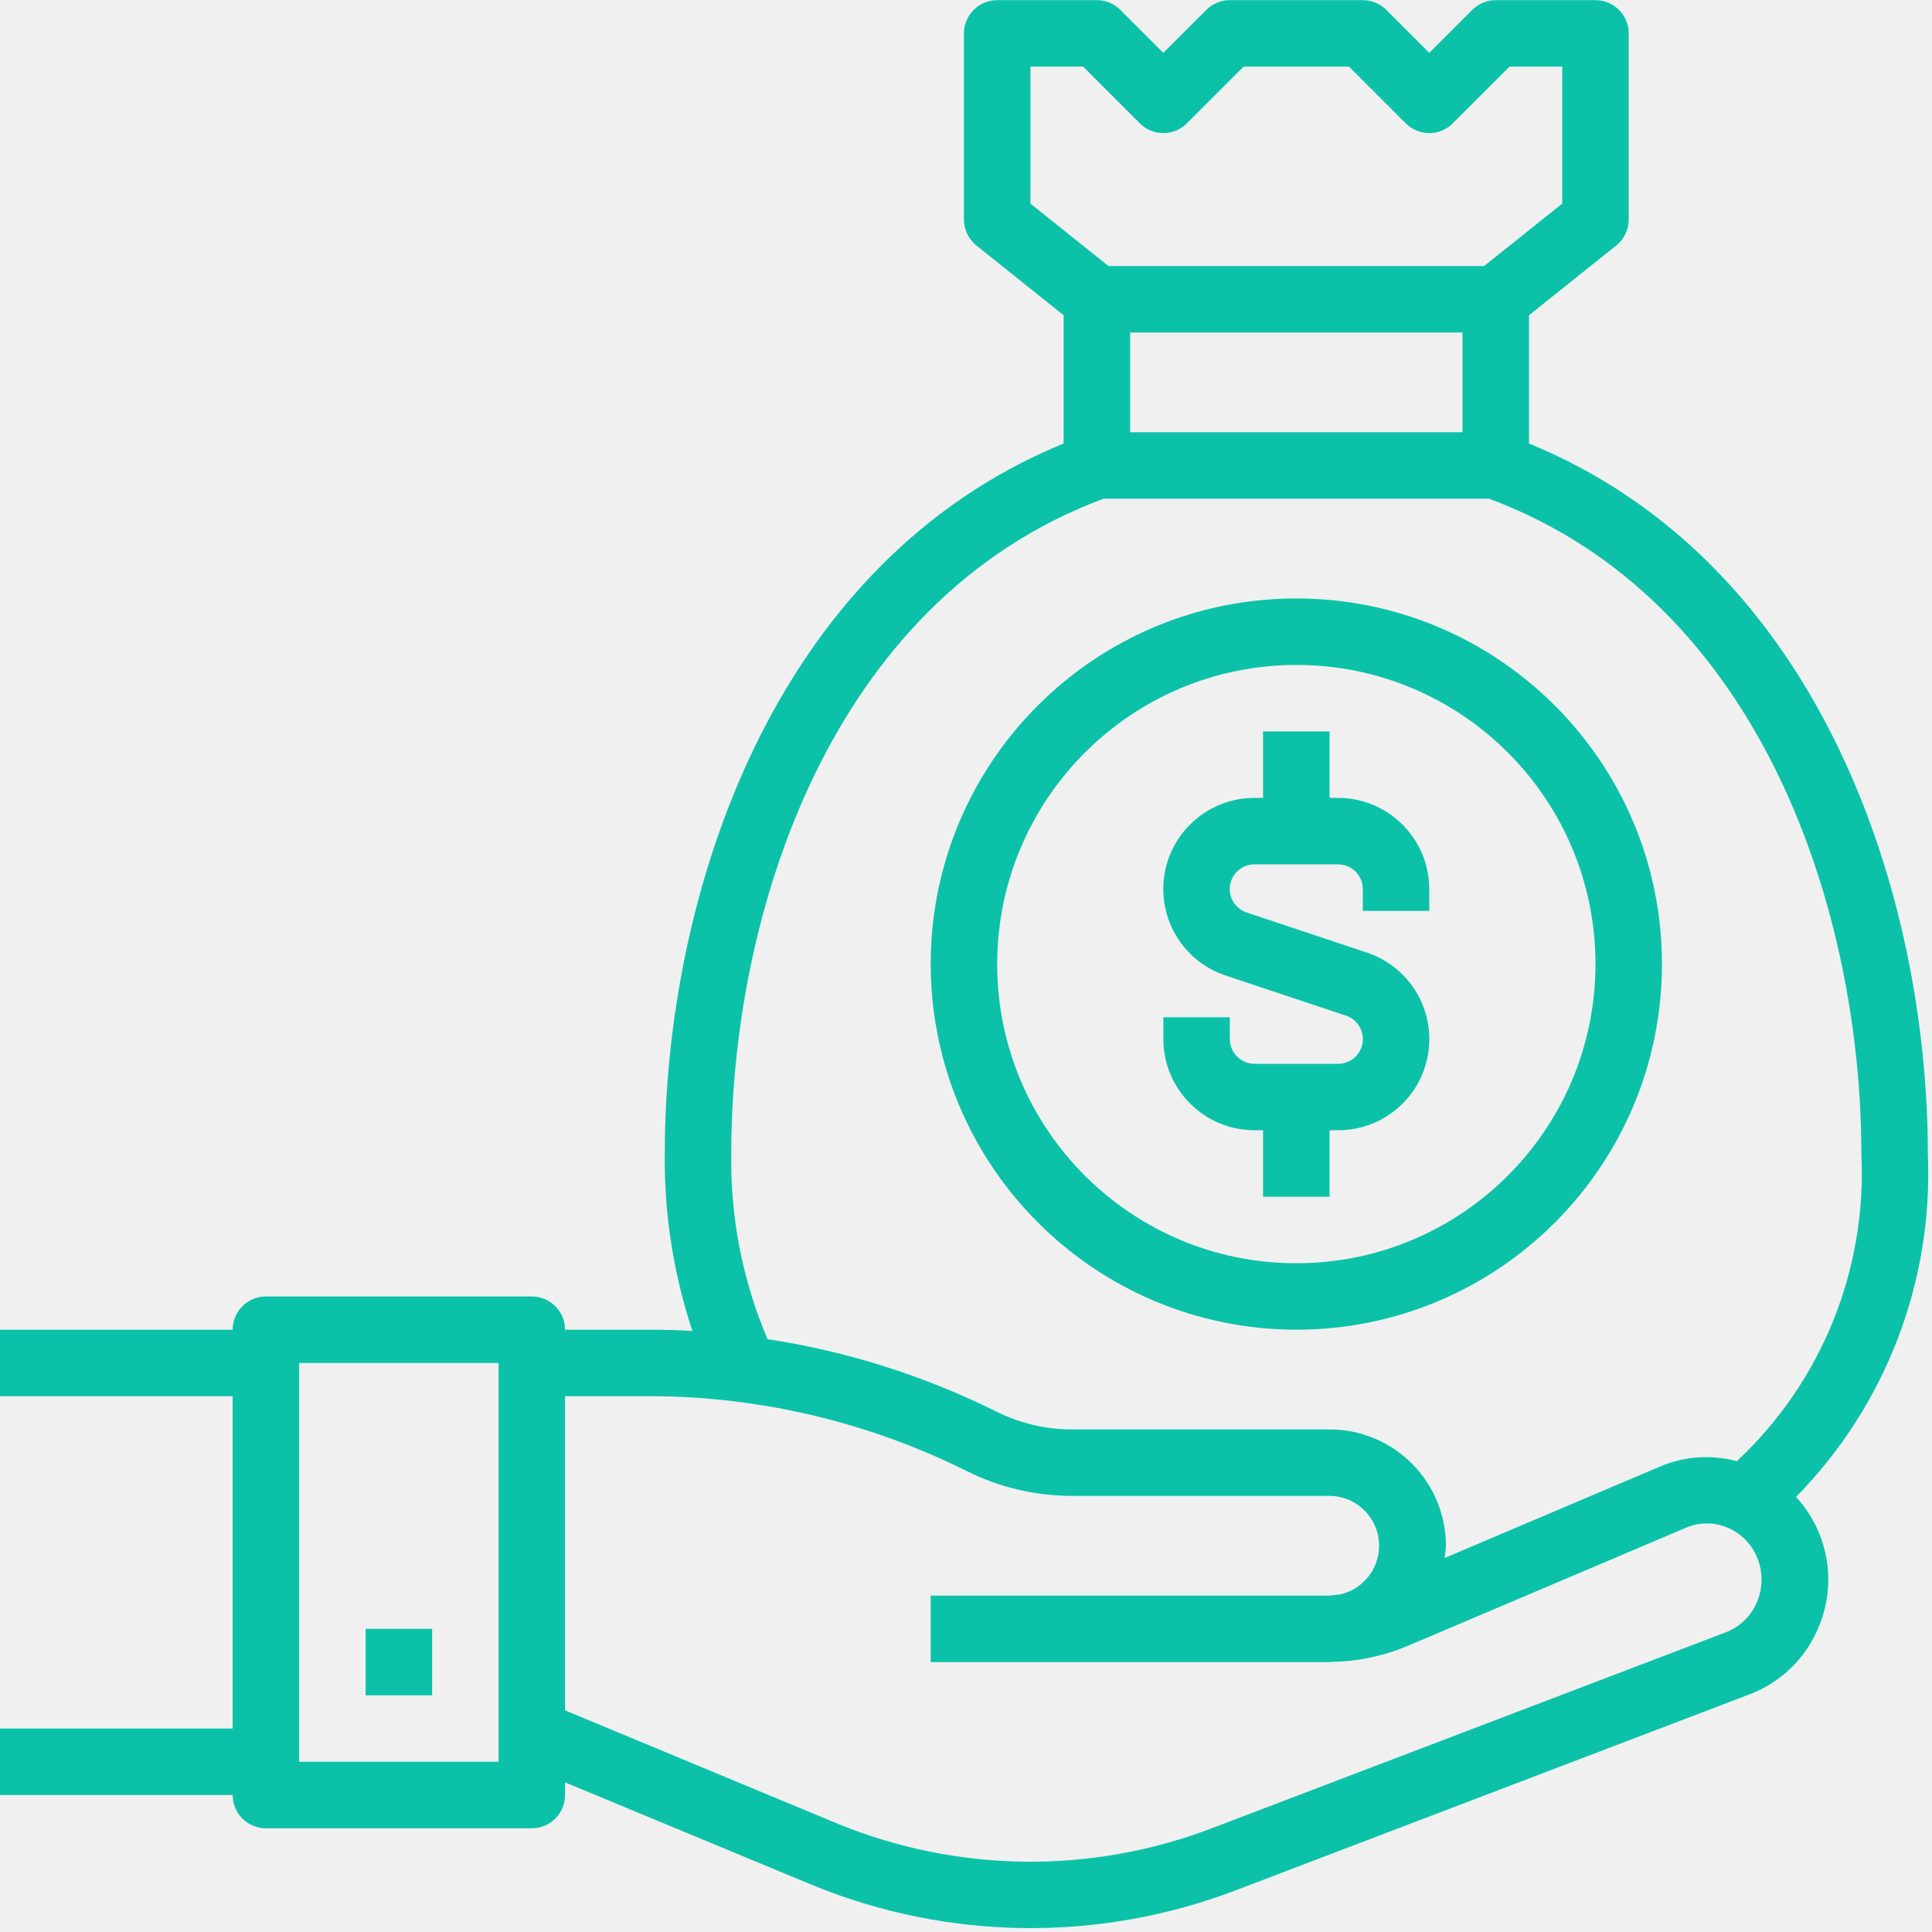
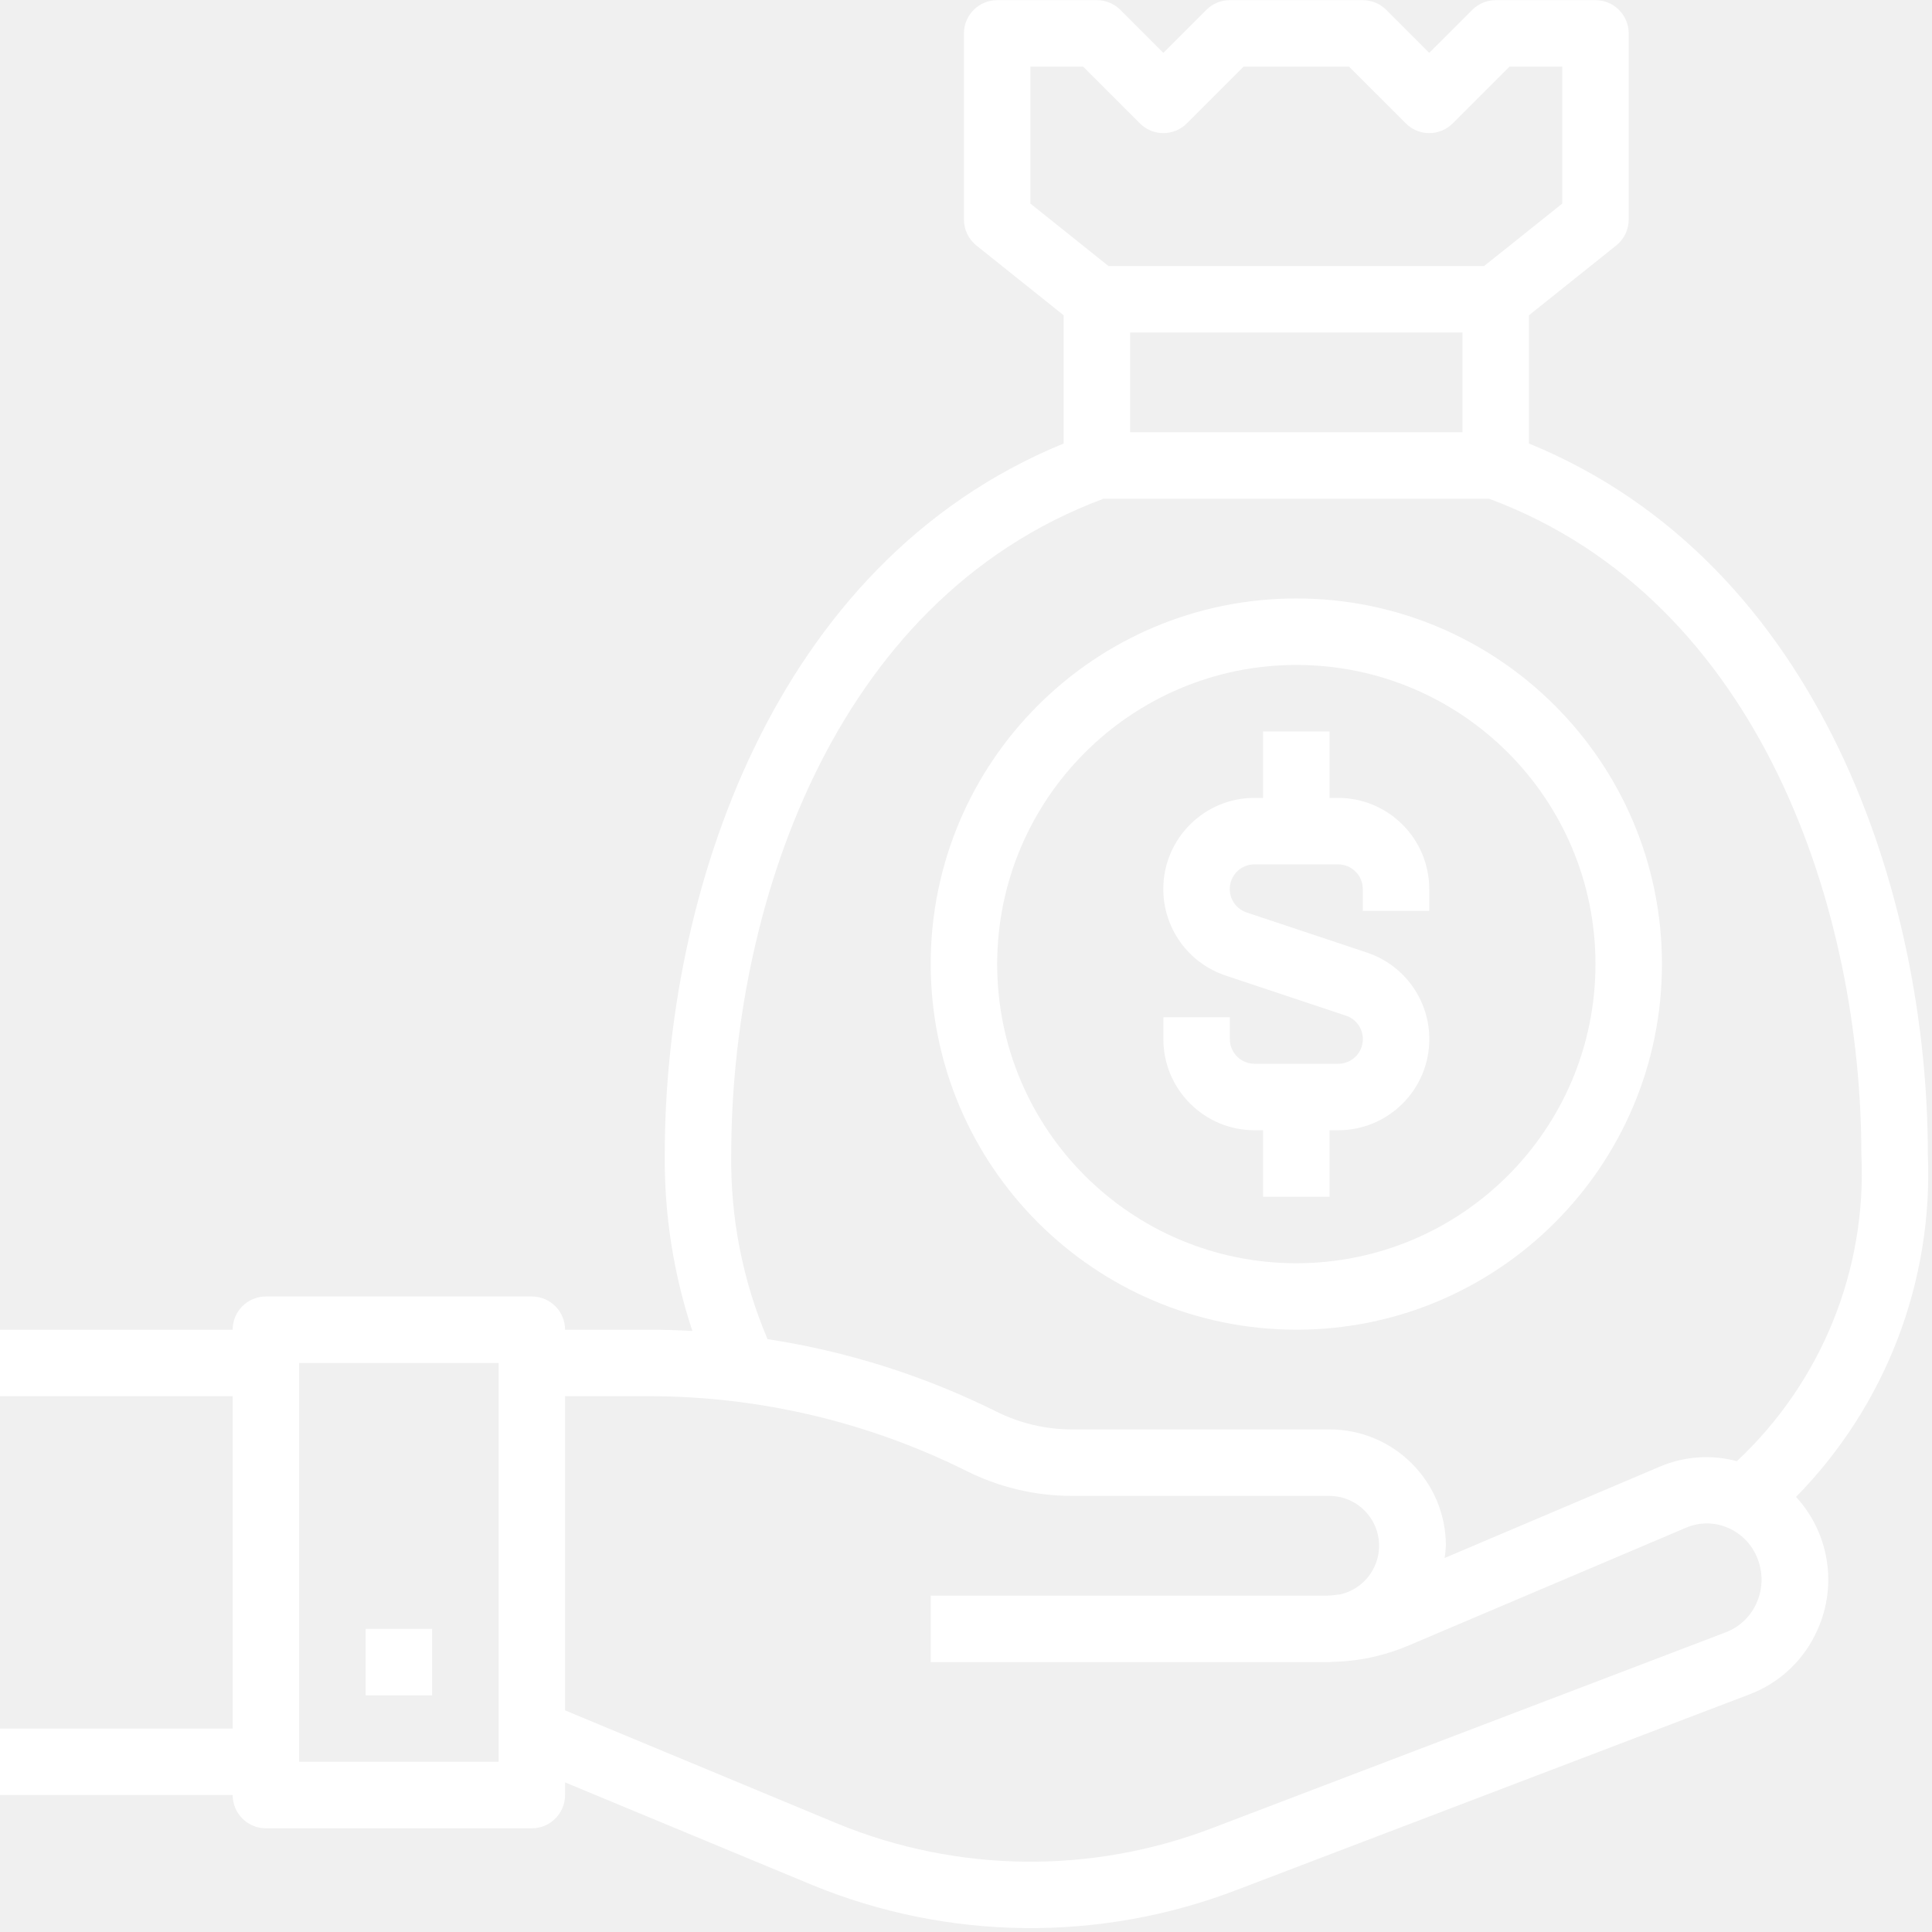
<svg xmlns="http://www.w3.org/2000/svg" width="59px" height="59px" viewBox="0 0 59 59" version="1.1">
-   <g id="King" stroke="none" stroke-width="1" fill="none" fill-rule="evenodd">
-     <g id="King-Home" transform="translate(-1301, -190)" fill="#0BC2A9" fill-rule="nonzero">
+   <g id="King" stroke="none" stroke-width="1" fill="#fff" fill-rule="evenodd">
+     <g id="King-Home" transform="translate(-1301, -190)" fill="#fff" fill-rule="nonzero">
      <g id="icon_invoice" transform="translate(1301, 190)">
        <path d="M58.873,35.249 C58.873,27.433 55.653,17.213 46.692,13.544 L46.692,9.628 L49.357,7.497 C49.598,7.304 49.738,7.012 49.738,6.704 L49.738,1.02 C49.738,0.459 49.283,0.005 48.723,0.005 L45.677,0.005 C45.408,0.005 45.15,0.112 44.96,0.302 L43.647,1.614 L42.335,0.302 C42.145,0.112 41.886,0.005 41.617,0.005 L37.557,0.005 C37.288,0.005 37.03,0.112 36.839,0.302 L35.527,1.614 L34.214,0.302 C34.024,0.112 33.766,0.005 33.497,0.005 L30.452,0.005 C29.891,0.005 29.437,0.459 29.437,1.02 L29.437,6.704 C29.436,7.012 29.577,7.304 29.817,7.497 L32.482,9.628 L32.482,13.544 C23.521,17.213 20.301,27.437 20.301,35.249 C20.282,37.082 20.567,38.905 21.144,40.645 C20.707,40.621 20.268,40.607 19.829,40.607 L17.256,40.607 C17.256,40.046 16.801,39.592 16.241,39.592 L8.12,39.592 C7.56,39.592 7.105,40.046 7.105,40.607 L0,40.607 L0,42.637 L7.105,42.637 L7.105,52.787 L0,52.787 L0,54.817 L7.105,54.817 C7.105,55.378 7.56,55.833 8.12,55.833 L16.241,55.833 C16.801,55.833 17.256,55.378 17.256,54.817 L17.256,54.431 L24.834,57.577 C28.966,59.265 33.584,59.316 37.752,57.721 L53.432,51.741 C54.361,51.388 55.109,50.675 55.506,49.765 C56.116,48.404 55.857,46.811 54.848,45.713 C57.581,42.933 59.038,39.144 58.873,35.249 Z M15.226,53.802 L9.135,53.802 L9.135,41.622 L15.226,41.622 L15.226,53.802 Z M31.467,6.217 L31.467,2.035 L33.077,2.035 L34.809,3.767 C35.206,4.164 35.848,4.164 36.245,3.767 L37.977,2.035 L41.197,2.035 L42.93,3.767 C43.326,4.164 43.969,4.164 44.365,3.767 L46.098,2.035 L47.708,2.035 L47.708,6.217 L45.321,8.125 L33.851,8.125 L31.467,6.217 Z M44.662,10.155 L44.662,13.2 L34.512,13.2 L34.512,10.155 L44.662,10.155 Z M53.645,48.946 C53.465,49.361 53.126,49.685 52.705,49.847 L37.024,55.825 C33.34,57.237 29.256,57.193 25.603,55.703 L17.256,52.232 L17.256,42.637 L19.829,42.637 C23.195,42.641 26.514,43.424 29.526,44.926 C30.521,45.422 31.617,45.681 32.728,45.682 L40.602,45.682 C41.443,45.687 42.12,46.373 42.115,47.214 C42.11,47.919 41.623,48.528 40.937,48.688 C40.804,48.7 40.674,48.727 40.539,48.727 L28.422,48.727 L28.422,50.757 L40.539,50.757 C40.561,50.757 40.581,50.757 40.602,50.757 C40.622,50.757 40.642,50.751 40.663,50.751 C41.469,50.738 42.264,50.57 43.006,50.255 L51.493,46.652 C51.897,46.48 52.354,46.48 52.758,46.652 C53.179,46.83 53.509,47.171 53.672,47.597 C53.844,48.033 53.835,48.519 53.645,48.946 Z M53.04,44.622 C52.263,44.414 51.439,44.471 50.699,44.784 L44.117,47.578 C44.136,47.454 44.149,47.33 44.155,47.205 C44.155,45.242 42.564,43.652 40.602,43.652 L32.728,43.652 C31.932,43.651 31.146,43.465 30.433,43.11 C28.23,42.014 25.871,41.267 23.439,40.895 C22.68,39.111 22.303,37.188 22.331,35.249 C22.331,27.941 25.316,18.348 33.7,15.23 L45.474,15.23 C53.858,18.348 56.843,27.941 56.843,35.249 C57.014,38.781 55.623,42.208 53.04,44.622 Z" id="Shape" />
        <rect id="Rectangle-path" x="11.166" y="49.742" width="2.03" height="2.03" />
        <path d="M41.743,29.09 L38.074,27.867 C37.678,27.737 37.462,27.311 37.592,26.915 C37.694,26.605 37.984,26.395 38.311,26.396 L40.863,26.396 C41.28,26.396 41.617,26.734 41.617,27.151 L41.617,27.817 L43.647,27.817 L43.647,27.151 C43.646,25.614 42.4,24.368 40.863,24.366 L40.602,24.366 L40.602,22.336 L38.572,22.336 L38.572,24.366 L38.311,24.366 C36.773,24.365 35.526,25.611 35.525,27.148 C35.524,28.348 36.292,29.414 37.431,29.792 L41.101,31.015 C41.496,31.145 41.712,31.571 41.582,31.967 C41.48,32.278 41.19,32.487 40.863,32.486 L38.311,32.486 C37.894,32.486 37.557,32.148 37.557,31.731 L37.557,31.065 L35.527,31.065 L35.527,31.731 C35.528,33.269 36.774,34.515 38.311,34.516 L38.572,34.516 L38.572,36.547 L40.602,36.547 L40.602,34.516 L40.863,34.516 C42.401,34.517 43.648,33.272 43.649,31.734 C43.65,30.534 42.882,29.468 41.743,29.09 Z" id="Shape" />
        <path d="M39.587,18.276 C33.421,18.276 28.422,23.275 28.422,29.441 C28.429,35.605 33.424,40.599 39.587,40.607 C45.754,40.607 50.753,35.608 50.753,29.441 C50.753,23.275 45.754,18.276 39.587,18.276 Z M39.587,38.577 C34.542,38.577 30.452,34.486 30.452,29.441 C30.457,24.398 34.544,20.311 39.587,20.306 C44.633,20.306 48.723,24.396 48.723,29.441 C48.723,34.487 44.633,38.577 39.587,38.577 Z" id="Shape" />
      </g>
    </g>
  </g>
</svg>
